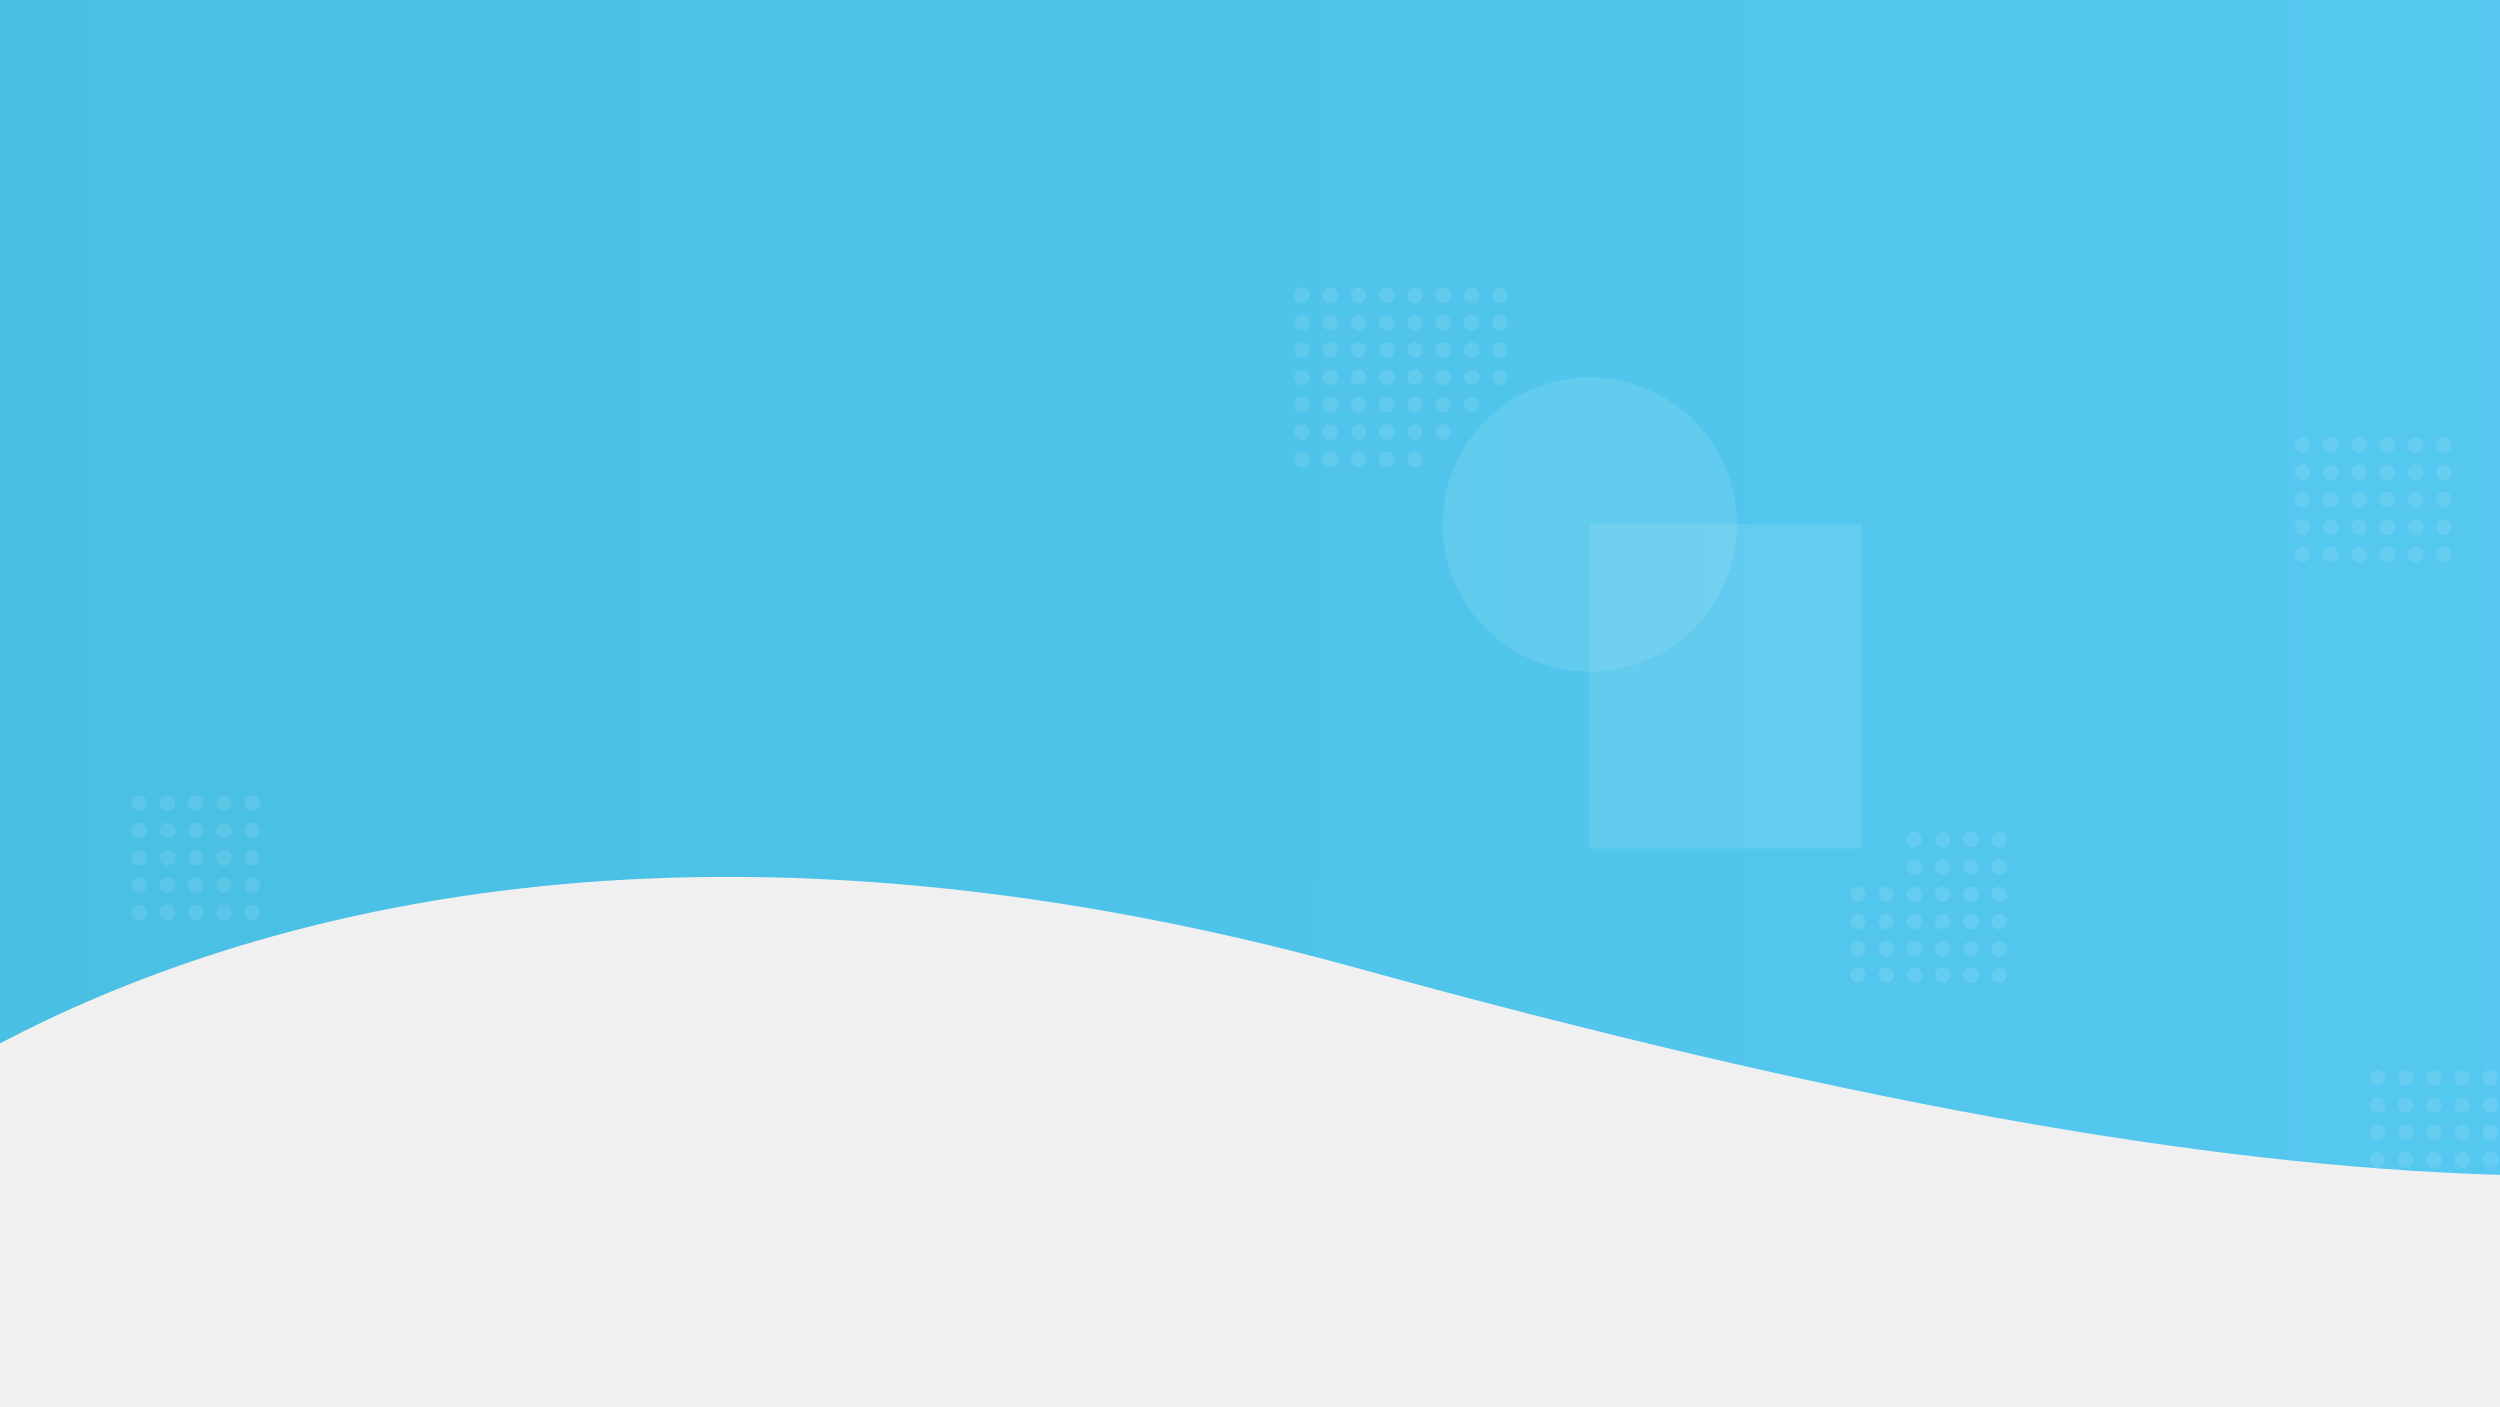
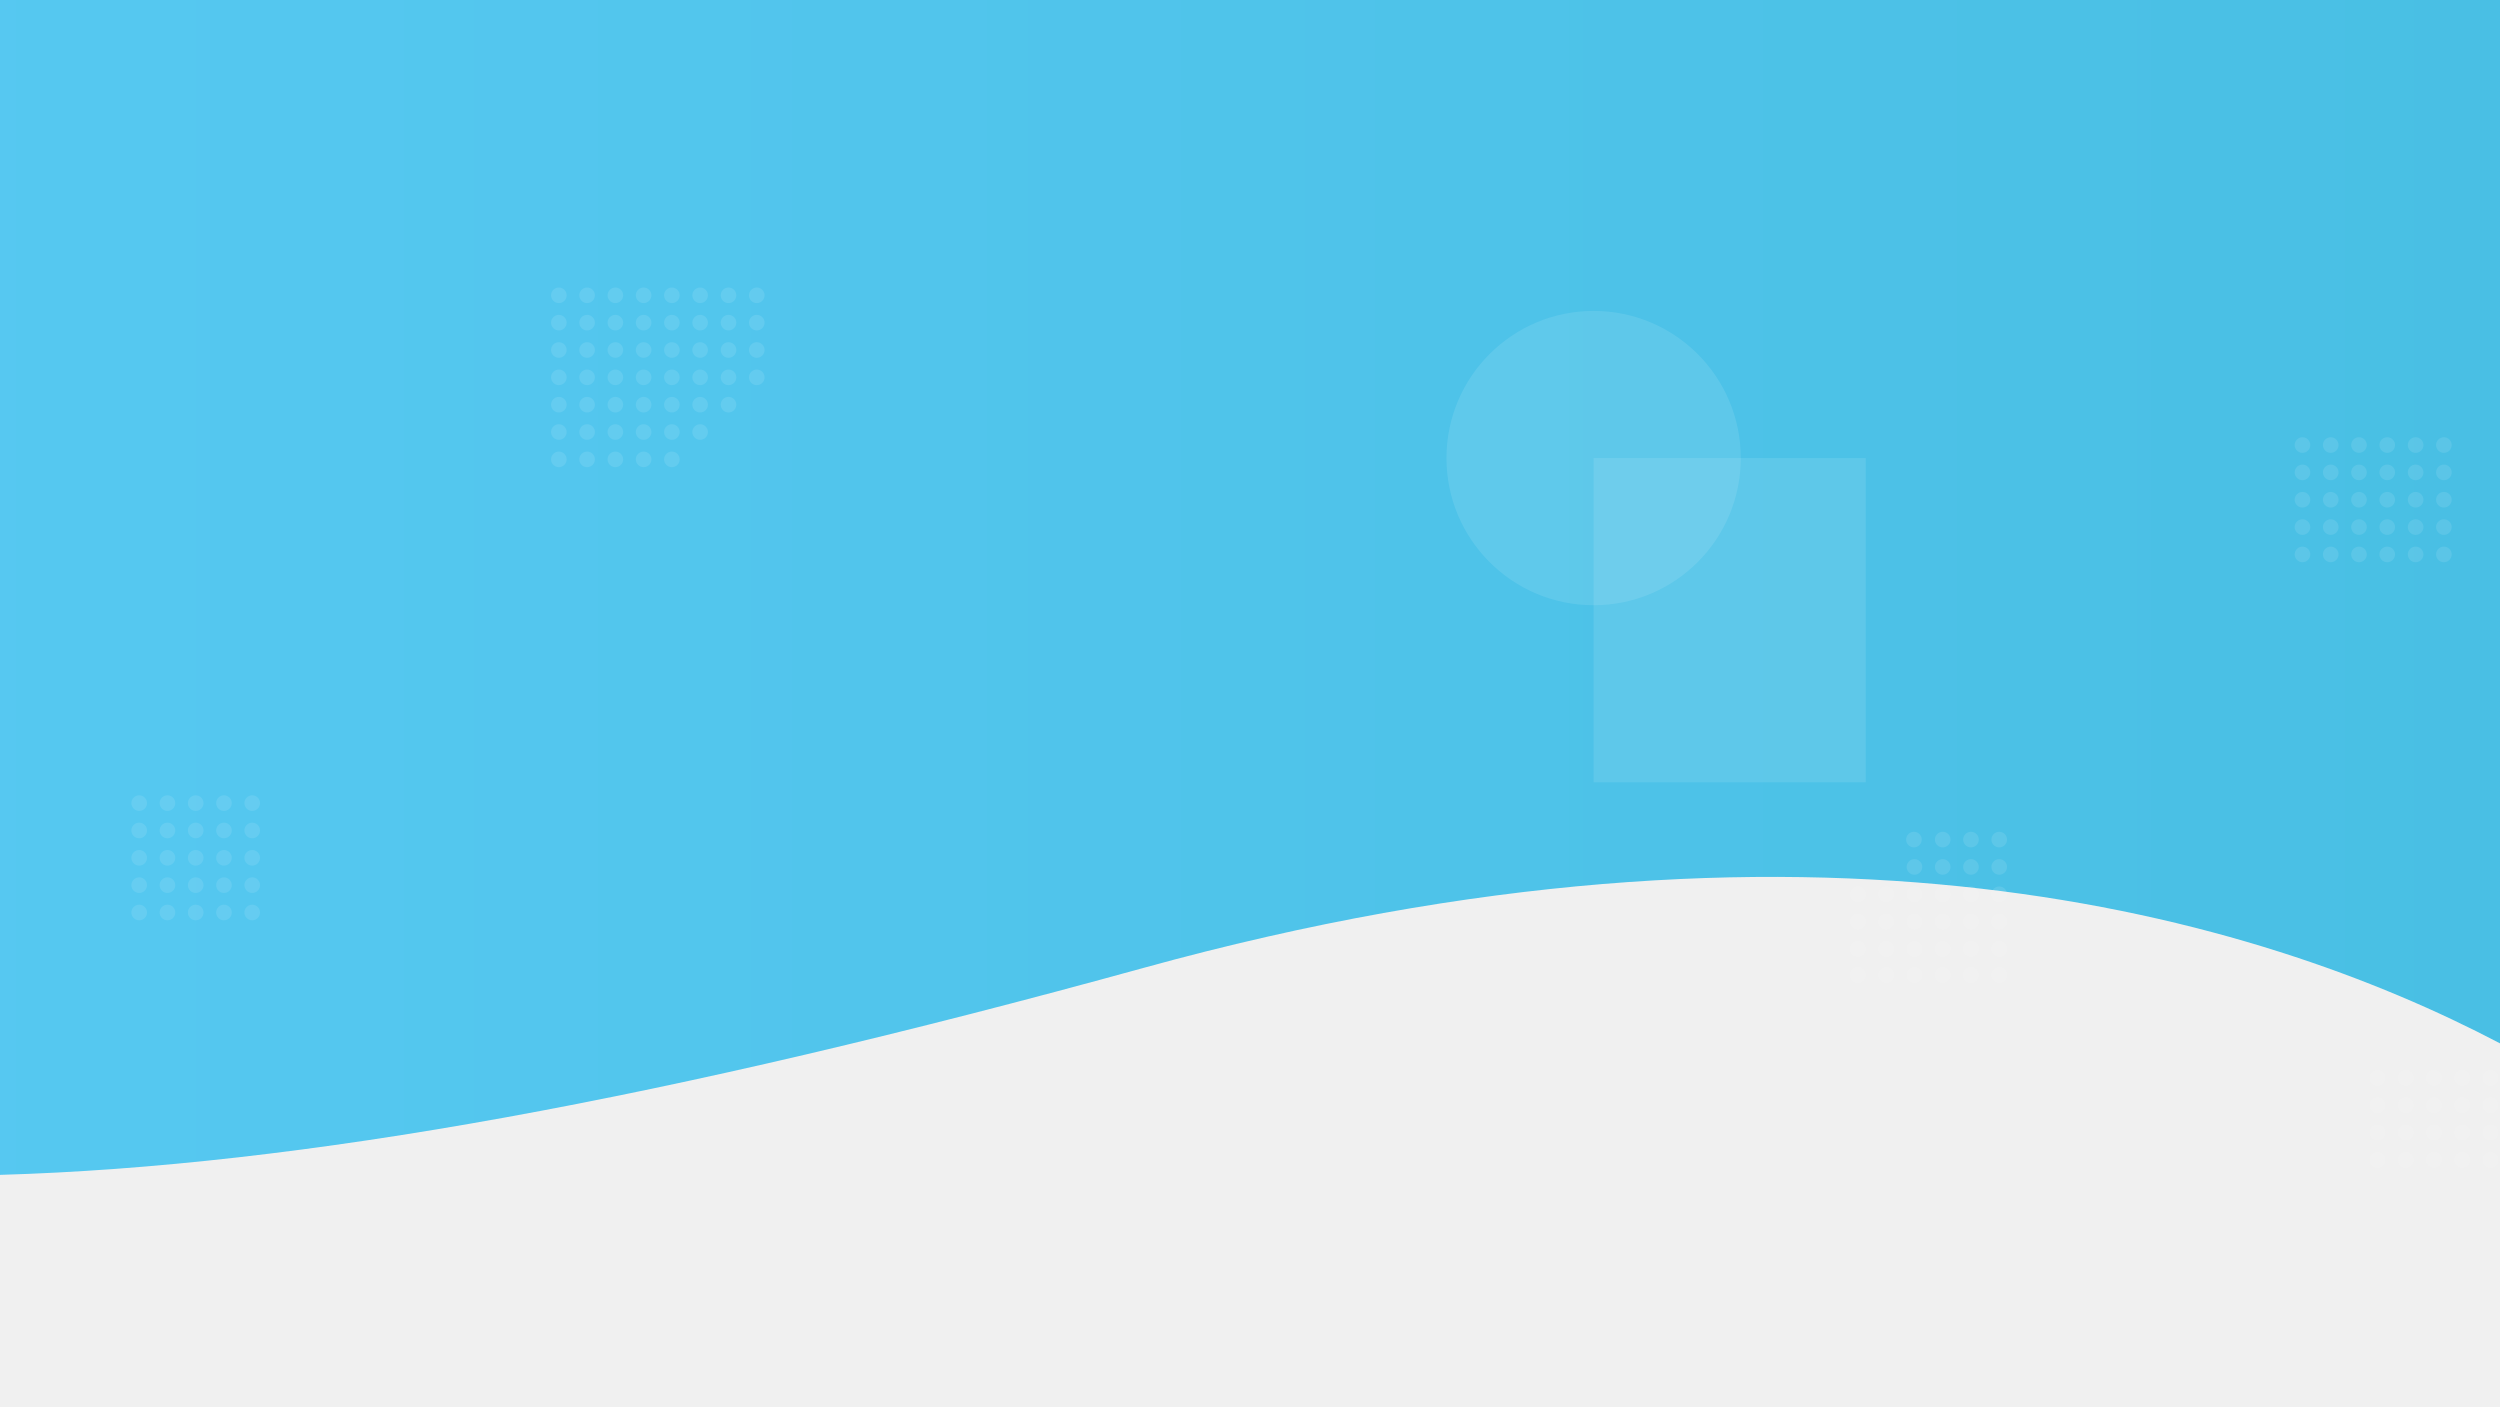
- <svg xmlns="http://www.w3.org/2000/svg" version="1.1" x="0px" y="0px" viewBox="0 0 1920 1080" style="enable-background:new 0 0 1920 1080;" xml:space="preserve">
+ <svg xmlns="http://www.w3.org/2000/svg" version="1.1" id="Layer_1" x="0px" y="0px" viewBox="0 0 1920 1080" style="enable-background:new 0 0 1920 1080;" xml:space="preserve">
  <style type="text/css">
	.st0{fill:url(#SVGID_1_);}
	.st1{opacity:0.1;}
	.st2{fill:#FFFFFF;}
	.st3{display:none;}
	.st4{display:inline;fill:#9838F4;}
</style>
-   <g id="Layer_1">
+   <g id="Layer_1_1_">
    <g id="Banner-BG">
      <g>
-         <linearGradient id="SVGID_1_" gradientUnits="userSpaceOnUse" x1="-270.305" y1="628.855" x2="2727.306" y2="628.855" gradientTransform="matrix(1 0 0 -1 0 1080)">
+         <linearGradient id="SVGID_1_" gradientUnits="userSpaceOnUse" x1="-270.305" y1="451.15" x2="2727.306" y2="451.15" gradientTransform="matrix(-1 0 0 1 1920 0)">
          <stop offset="5.586592e-03" style="stop-color:#47BEE2" />
          <stop offset="1" style="stop-color:#5BCCF6" />
        </linearGradient>
-         <path class="st0" d="M0,801.3c187.2-98.3,529.4-199.3,1041.6-58c366.3,101,647.9,152.3,878.4,159V0H0V801.3z" />
+         <path class="st0" d="M1920,0L0,0l0,902.3c230.5-6.7,512.1-58,878.4-159c512.2-141.3,854.4-40.3,1041.6,58V0z" />
      </g>
      <g class="st1">
-         <circle class="st2" cx="1043.3" cy="226.8" r="6" />
-         <circle class="st2" cx="1065" cy="226.8" r="6" />
-         <circle class="st2" cx="999.9" cy="226.8" r="6" />
-         <circle class="st2" cx="1021.6" cy="226.8" r="6" />
-         <circle class="st2" cx="1086.7" cy="226.8" r="6" />
-         <circle class="st2" cx="1108.4" cy="226.8" r="6" />
-         <circle class="st2" cx="1130.2" cy="226.8" r="6" />
-         <circle class="st2" cx="1151.9" cy="226.8" r="6" />
-         <circle class="st2" cx="1043.3" cy="247.8" r="6" />
-         <circle class="st2" cx="1065" cy="247.8" r="6" />
-         <circle class="st2" cx="999.9" cy="247.8" r="6" />
-         <circle class="st2" cx="1021.6" cy="247.8" r="6" />
-         <circle class="st2" cx="1086.7" cy="247.8" r="6" />
-         <circle class="st2" cx="1108.4" cy="247.8" r="6" />
-         <circle class="st2" cx="1130.2" cy="247.8" r="6" />
-         <circle class="st2" cx="1151.9" cy="247.8" r="6" />
-         <circle class="st2" cx="1043.3" cy="268.8" r="6" />
-         <circle class="st2" cx="1065" cy="268.8" r="6" />
-         <circle class="st2" cx="999.9" cy="268.8" r="6" />
-         <circle class="st2" cx="1021.6" cy="268.8" r="6" />
-         <circle class="st2" cx="1086.7" cy="268.8" r="6" />
-         <circle class="st2" cx="1108.4" cy="268.8" r="6" />
-         <circle class="st2" cx="1130.2" cy="268.8" r="6" />
-         <circle class="st2" cx="1151.9" cy="268.8" r="6" />
-         <circle class="st2" cx="1043.3" cy="289.8" r="6" />
-         <circle class="st2" cx="1065" cy="289.8" r="6" />
-         <circle class="st2" cx="999.9" cy="289.8" r="6" />
-         <circle class="st2" cx="1021.6" cy="289.8" r="6" />
-         <circle class="st2" cx="1086.7" cy="289.8" r="6" />
-         <circle class="st2" cx="1108.4" cy="289.8" r="6" />
-         <circle class="st2" cx="1130.2" cy="289.8" r="6" />
-         <circle class="st2" cx="1151.9" cy="289.8" r="6" />
-         <circle class="st2" cx="1043.3" cy="310.8" r="6" />
-         <circle class="st2" cx="1065" cy="310.8" r="6" />
-         <circle class="st2" cx="999.9" cy="310.8" r="6" />
-         <circle class="st2" cx="1021.6" cy="310.8" r="6" />
-         <circle class="st2" cx="1086.7" cy="310.8" r="6" />
-         <circle class="st2" cx="1108.4" cy="310.8" r="6" />
-         <circle class="st2" cx="1130.2" cy="310.8" r="6" />
-         <circle class="st2" cx="1043.3" cy="331.8" r="6" />
-         <circle class="st2" cx="1065" cy="331.8" r="6" />
-         <circle class="st2" cx="999.9" cy="331.8" r="6" />
-         <circle class="st2" cx="1021.6" cy="331.8" r="6" />
-         <circle class="st2" cx="1086.7" cy="331.8" r="6" />
-         <circle class="st2" cx="1108.4" cy="331.8" r="6" />
-         <circle class="st2" cx="1043.3" cy="352.8" r="6" />
-         <circle class="st2" cx="1065" cy="352.8" r="6" />
-         <circle class="st2" cx="999.9" cy="352.8" r="6" />
-         <circle class="st2" cx="1021.6" cy="352.8" r="6" />
-         <circle class="st2" cx="1086.7" cy="352.8" r="6" />
+         <circle class="st2" cx="472.6" cy="226.8" r="6" />
+         <circle class="st2" cx="494.3" cy="226.8" r="6" />
+         <circle class="st2" cx="429.2" cy="226.8" r="6" />
+         <circle class="st2" cx="450.9" cy="226.8" r="6" />
+         <circle class="st2" cx="516" cy="226.8" r="6" />
+         <circle class="st2" cx="537.7" cy="226.8" r="6" />
+         <circle class="st2" cx="559.5" cy="226.8" r="6" />
+         <circle class="st2" cx="581.2" cy="226.8" r="6" />
+         <circle class="st2" cx="472.6" cy="247.8" r="6" />
+         <circle class="st2" cx="494.3" cy="247.8" r="6" />
+         <circle class="st2" cx="429.2" cy="247.8" r="6" />
+         <circle class="st2" cx="450.9" cy="247.8" r="6" />
+         <circle class="st2" cx="516" cy="247.8" r="6" />
+         <circle class="st2" cx="537.7" cy="247.8" r="6" />
+         <circle class="st2" cx="559.5" cy="247.8" r="6" />
+         <circle class="st2" cx="581.2" cy="247.8" r="6" />
+         <circle class="st2" cx="472.6" cy="268.8" r="6" />
+         <circle class="st2" cx="494.3" cy="268.8" r="6" />
+         <circle class="st2" cx="429.2" cy="268.8" r="6" />
+         <circle class="st2" cx="450.9" cy="268.8" r="6" />
+         <circle class="st2" cx="516" cy="268.8" r="6" />
+         <circle class="st2" cx="537.7" cy="268.8" r="6" />
+         <circle class="st2" cx="559.5" cy="268.8" r="6" />
+         <circle class="st2" cx="581.2" cy="268.8" r="6" />
+         <circle class="st2" cx="472.6" cy="289.8" r="6" />
+         <circle class="st2" cx="494.3" cy="289.8" r="6" />
+         <circle class="st2" cx="429.2" cy="289.8" r="6" />
+         <circle class="st2" cx="450.9" cy="289.8" r="6" />
+         <circle class="st2" cx="516" cy="289.8" r="6" />
+         <circle class="st2" cx="537.7" cy="289.8" r="6" />
+         <circle class="st2" cx="559.5" cy="289.8" r="6" />
+         <circle class="st2" cx="581.2" cy="289.8" r="6" />
+         <circle class="st2" cx="472.6" cy="310.8" r="6" />
+         <circle class="st2" cx="494.3" cy="310.8" r="6" />
+         <circle class="st2" cx="429.2" cy="310.8" r="6" />
+         <circle class="st2" cx="450.9" cy="310.8" r="6" />
+         <circle class="st2" cx="516" cy="310.8" r="6" />
+         <circle class="st2" cx="537.7" cy="310.8" r="6" />
+         <circle class="st2" cx="559.5" cy="310.8" r="6" />
+         <circle class="st2" cx="472.6" cy="331.8" r="6" />
+         <circle class="st2" cx="494.3" cy="331.8" r="6" />
+         <circle class="st2" cx="429.2" cy="331.8" r="6" />
+         <circle class="st2" cx="450.9" cy="331.8" r="6" />
+         <circle class="st2" cx="516" cy="331.8" r="6" />
+         <circle class="st2" cx="537.7" cy="331.8" r="6" />
+         <circle class="st2" cx="472.6" cy="352.8" r="6" />
+         <circle class="st2" cx="494.3" cy="352.8" r="6" />
+         <circle class="st2" cx="429.2" cy="352.8" r="6" />
+         <circle class="st2" cx="450.9" cy="352.8" r="6" />
+         <circle class="st2" cx="516" cy="352.8" r="6" />
      </g>
      <g class="st1">
        <circle class="st2" cx="150.3" cy="616.8" r="6" />
        <circle class="st2" cx="172" cy="616.8" r="6" />
        <circle class="st2" cx="106.9" cy="616.8" r="6" />
        <circle class="st2" cx="128.6" cy="616.8" r="6" />
        <circle class="st2" cx="193.7" cy="616.8" r="6" />
        <circle class="st2" cx="150.3" cy="637.8" r="6" />
        <circle class="st2" cx="172" cy="637.8" r="6" />
        <circle class="st2" cx="106.9" cy="637.8" r="6" />
        <circle class="st2" cx="128.6" cy="637.8" r="6" />
        <circle class="st2" cx="193.7" cy="637.8" r="6" />
        <circle class="st2" cx="150.3" cy="658.8" r="6" />
        <circle class="st2" cx="172" cy="658.8" r="6" />
        <circle class="st2" cx="106.9" cy="658.8" r="6" />
        <circle class="st2" cx="128.6" cy="658.8" r="6" />
        <circle class="st2" cx="193.7" cy="658.8" r="6" />
        <circle class="st2" cx="150.3" cy="679.8" r="6" />
        <circle class="st2" cx="172" cy="679.8" r="6" />
        <circle class="st2" cx="106.9" cy="679.8" r="6" />
        <circle class="st2" cx="128.6" cy="679.8" r="6" />
        <circle class="st2" cx="193.7" cy="679.8" r="6" />
        <circle class="st2" cx="150.3" cy="700.8" r="6" />
        <circle class="st2" cx="172" cy="700.8" r="6" />
        <circle class="st2" cx="106.9" cy="700.8" r="6" />
        <circle class="st2" cx="128.6" cy="700.8" r="6" />
        <circle class="st2" cx="193.7" cy="700.8" r="6" />
      </g>
      <g class="st1">
        <circle class="st2" cx="1869.3" cy="827.8" r="6" />
        <circle class="st2" cx="1891" cy="827.8" r="6" />
        <circle class="st2" cx="1825.9" cy="827.8" r="6" />
        <circle class="st2" cx="1847.6" cy="827.8" r="6" />
        <circle class="st2" cx="1912.7" cy="827.8" r="6" />
        <circle class="st2" cx="1869.3" cy="848.8" r="6" />
        <circle class="st2" cx="1891" cy="848.8" r="6" />
        <circle class="st2" cx="1825.9" cy="848.8" r="6" />
        <circle class="st2" cx="1847.6" cy="848.8" r="6" />
        <circle class="st2" cx="1912.7" cy="848.8" r="6" />
        <circle class="st2" cx="1869.3" cy="869.8" r="6" />
        <circle class="st2" cx="1891" cy="869.8" r="6" />
        <circle class="st2" cx="1825.9" cy="869.8" r="6" />
        <circle class="st2" cx="1847.6" cy="869.8" r="6" />
        <circle class="st2" cx="1912.7" cy="869.8" r="6" />
        <circle class="st2" cx="1869.3" cy="890.8" r="6" />
        <circle class="st2" cx="1891" cy="890.8" r="6" />
        <circle class="st2" cx="1825.9" cy="890.8" r="6" />
        <circle class="st2" cx="1847.6" cy="890.8" r="6" />
        <circle class="st2" cx="1912.7" cy="890.8" r="6" />
      </g>
      <g class="st1">
        <circle class="st2" cx="1768.3" cy="341.8" r="6" />
        <circle class="st2" cx="1790" cy="341.8" r="6" />
        <circle class="st2" cx="1811.7" cy="341.8" r="6" />
        <circle class="st2" cx="1833.4" cy="341.8" r="6" />
        <circle class="st2" cx="1855.2" cy="341.8" r="6" />
        <circle class="st2" cx="1876.9" cy="341.8" r="6" />
        <circle class="st2" cx="1768.3" cy="362.8" r="6" />
        <circle class="st2" cx="1790" cy="362.8" r="6" />
        <circle class="st2" cx="1811.7" cy="362.8" r="6" />
        <circle class="st2" cx="1833.4" cy="362.8" r="6" />
        <circle class="st2" cx="1855.2" cy="362.8" r="6" />
        <circle class="st2" cx="1876.9" cy="362.8" r="6" />
        <circle class="st2" cx="1768.3" cy="383.8" r="6" />
        <circle class="st2" cx="1790" cy="383.8" r="6" />
        <circle class="st2" cx="1811.7" cy="383.8" r="6" />
        <circle class="st2" cx="1833.4" cy="383.8" r="6" />
        <circle class="st2" cx="1855.2" cy="383.8" r="6" />
        <circle class="st2" cx="1876.9" cy="383.8" r="6" />
        <circle class="st2" cx="1768.3" cy="404.8" r="6" />
        <circle class="st2" cx="1790" cy="404.8" r="6" />
        <circle class="st2" cx="1811.7" cy="404.8" r="6" />
        <circle class="st2" cx="1833.4" cy="404.8" r="6" />
        <circle class="st2" cx="1855.2" cy="404.8" r="6" />
        <circle class="st2" cx="1876.9" cy="404.8" r="6" />
        <circle class="st2" cx="1768.3" cy="425.8" r="6" />
        <circle class="st2" cx="1790" cy="425.8" r="6" />
        <circle class="st2" cx="1811.7" cy="425.8" r="6" />
        <circle class="st2" cx="1833.4" cy="425.8" r="6" />
        <circle class="st2" cx="1855.2" cy="425.8" r="6" />
        <circle class="st2" cx="1876.9" cy="425.8" r="6" />
      </g>
      <g class="st1">
        <circle class="st2" cx="1492" cy="644.8" r="6" />
        <circle class="st2" cx="1513.7" cy="644.8" r="6" />
        <circle class="st2" cx="1535.4" cy="644.8" r="6" />
        <circle class="st2" cx="1470.3" cy="665.8" r="6" />
        <circle class="st2" cx="1469.9" cy="644.8" r="6" />
        <circle class="st2" cx="1492" cy="665.8" r="6" />
        <circle class="st2" cx="1513.7" cy="665.8" r="6" />
        <circle class="st2" cx="1535.4" cy="665.8" r="6" />
        <circle class="st2" cx="1470.3" cy="686.8" r="6" />
        <circle class="st2" cx="1492" cy="686.8" r="6" />
        <circle class="st2" cx="1448.6" cy="686.8" r="6" />
        <circle class="st2" cx="1426.9" cy="686.8" r="6" />
        <circle class="st2" cx="1513.7" cy="686.8" r="6" />
        <circle class="st2" cx="1535.4" cy="686.8" r="6" />
        <circle class="st2" cx="1470.3" cy="707.8" r="6" />
        <circle class="st2" cx="1492" cy="707.8" r="6" />
        <circle class="st2" cx="1426.9" cy="707.8" r="6" />
        <circle class="st2" cx="1448.6" cy="707.8" r="6" />
        <circle class="st2" cx="1513.7" cy="707.8" r="6" />
        <circle class="st2" cx="1535.4" cy="707.8" r="6" />
        <circle class="st2" cx="1470.3" cy="728.8" r="6" />
        <circle class="st2" cx="1492" cy="728.8" r="6" />
        <circle class="st2" cx="1426.9" cy="728.8" r="6" />
        <circle class="st2" cx="1448.6" cy="728.8" r="6" />
        <circle class="st2" cx="1513.7" cy="728.8" r="6" />
        <circle class="st2" cx="1535.4" cy="728.8" r="6" />
        <circle class="st2" cx="1470.3" cy="748.8" r="6" />
        <circle class="st2" cx="1492" cy="748.8" r="6" />
        <circle class="st2" cx="1426.9" cy="748.8" r="6" />
        <circle class="st2" cx="1448.6" cy="748.8" r="6" />
        <circle class="st2" cx="1513.7" cy="748.8" r="6" />
        <circle class="st2" cx="1535.4" cy="748.8" r="6" />
      </g>
      <g class="st3">
        <rect x="-0.1" y="-0.2" class="st4" width="1920" height="100" />
      </g>
      <g class="st1">
-         <circle class="st2" cx="1220.9" cy="402.8" r="113" />
+         <circle class="st2" cx="1223.9" cy="351.8" r="113" />
      </g>
      <g class="st1">
-         <rect x="1220.9" y="402.8" class="st2" width="209" height="249" />
+         <rect x="1223.9" y="351.8" class="st2" width="209" height="249" />
      </g>
    </g>
  </g>
-   <g id="Layer_2">
+   <g id="Layer_2_1_">
</g>
</svg>
